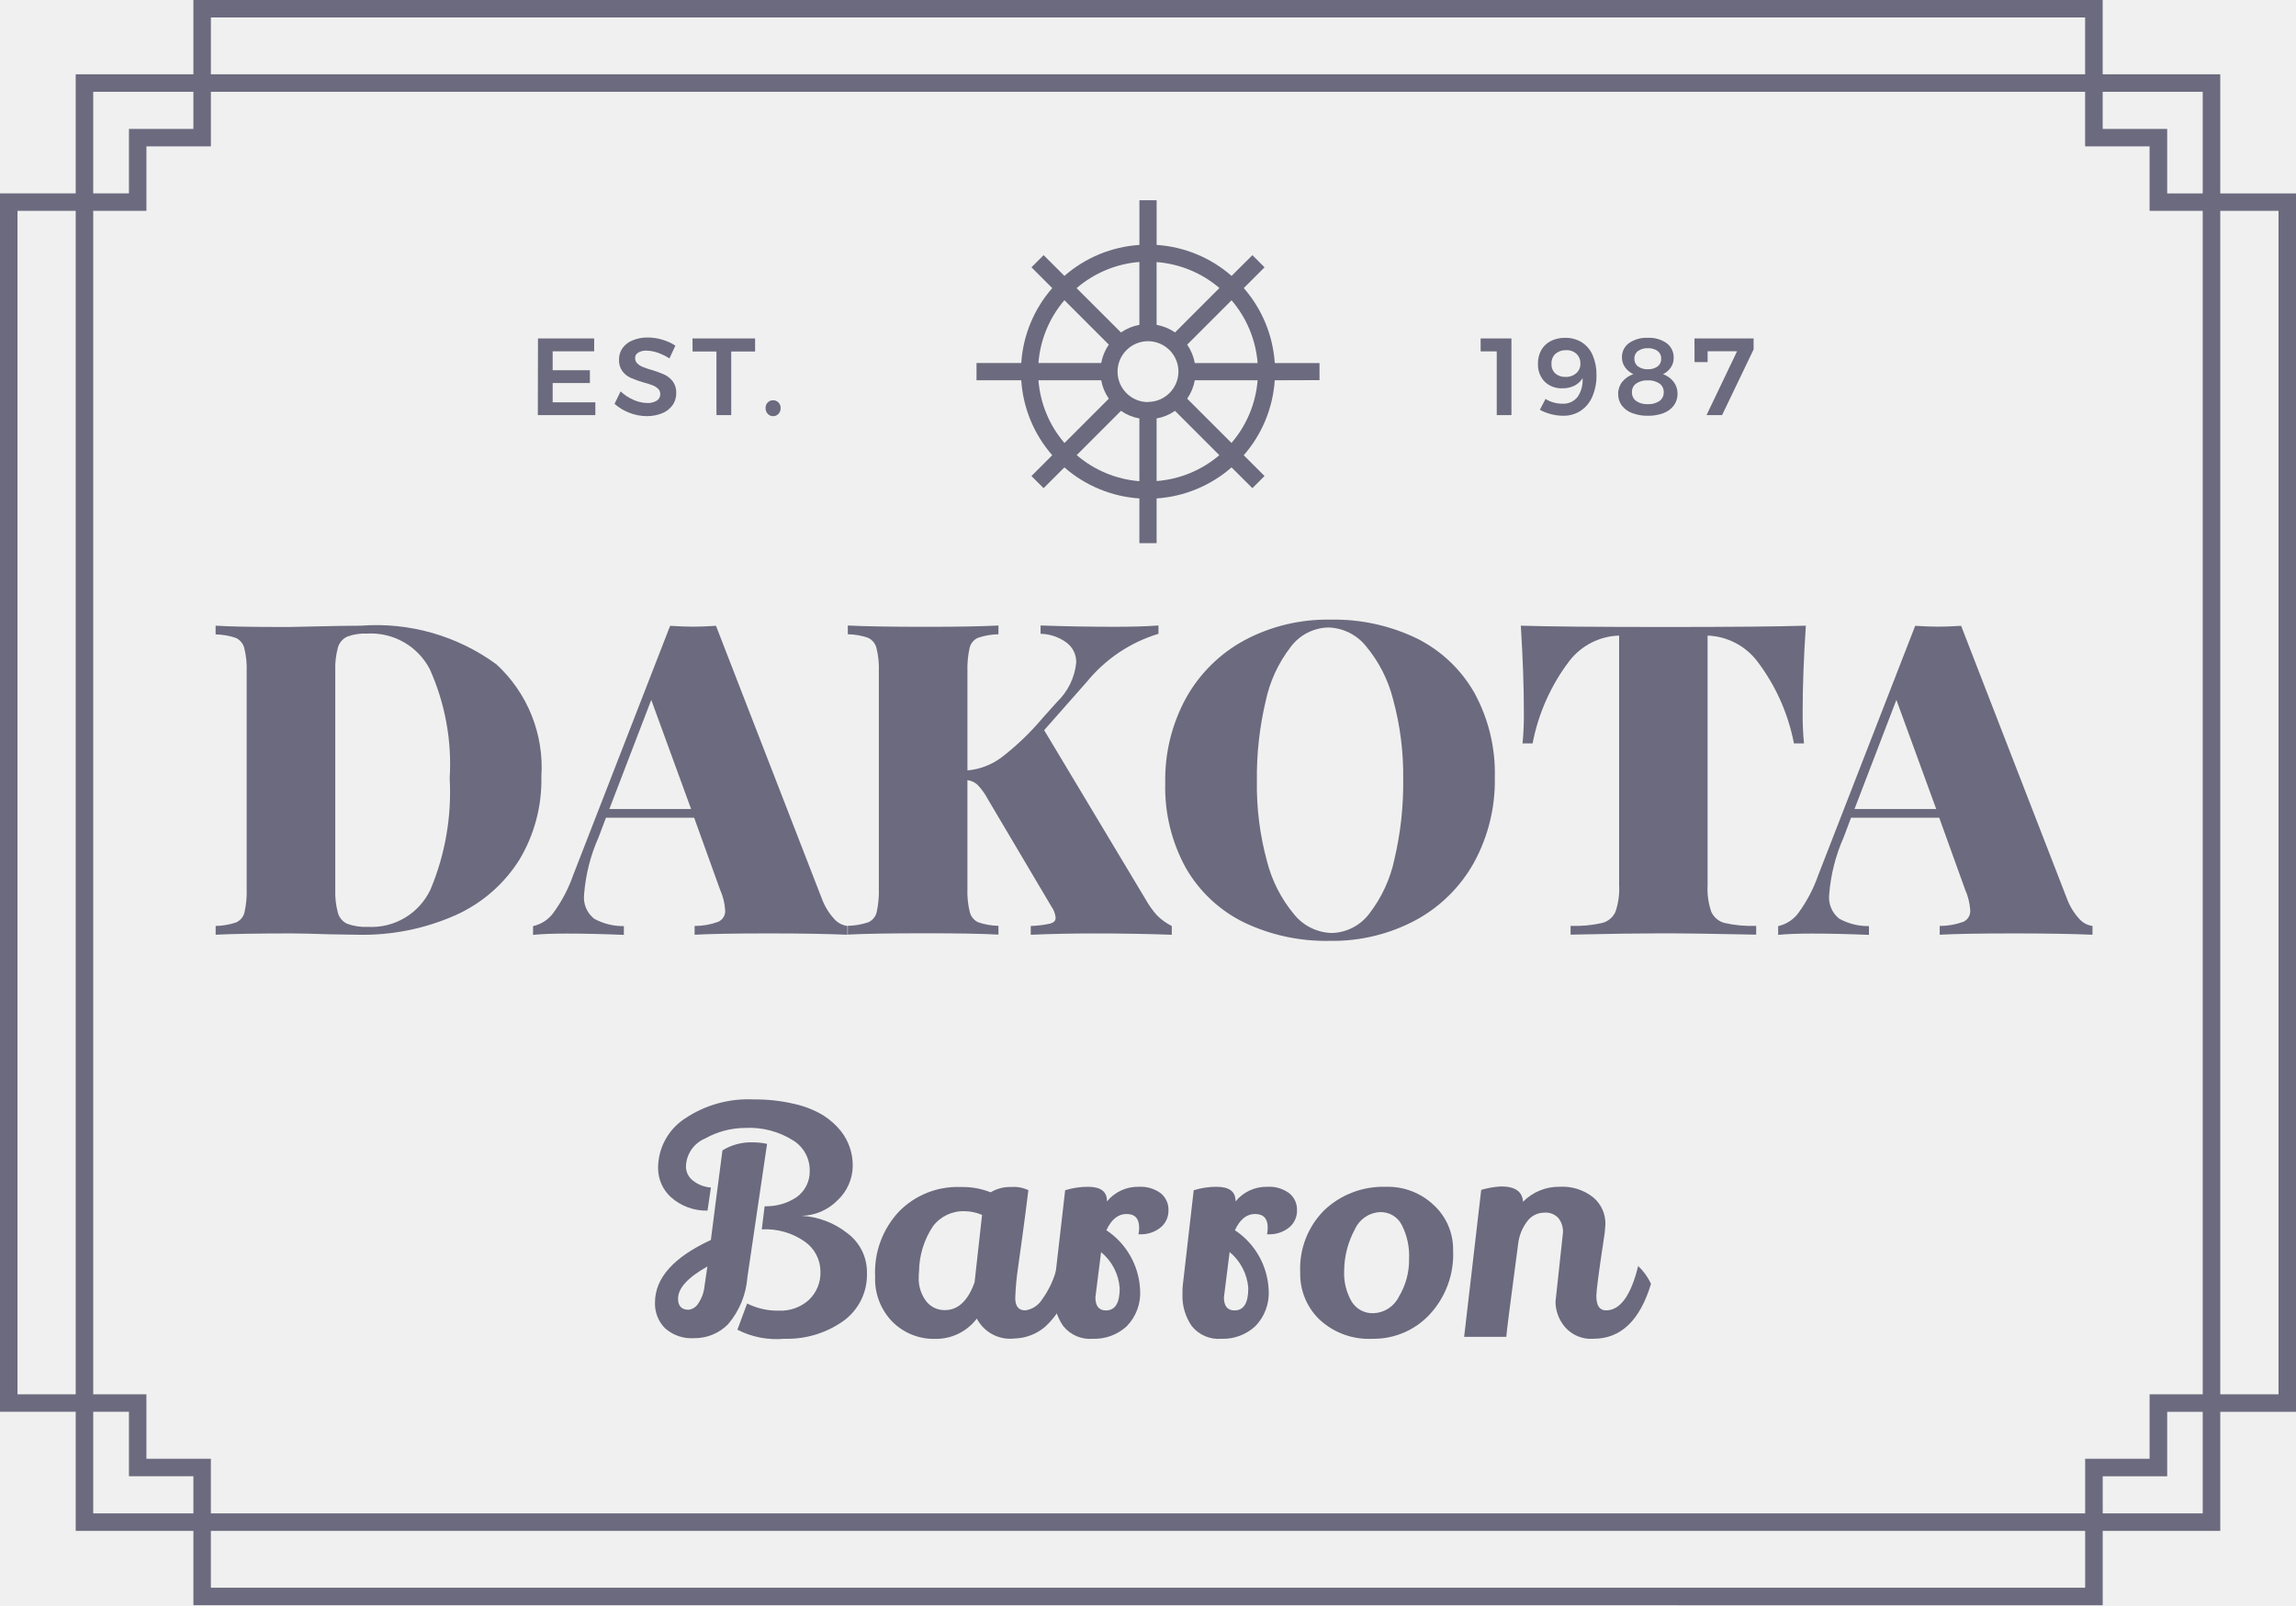
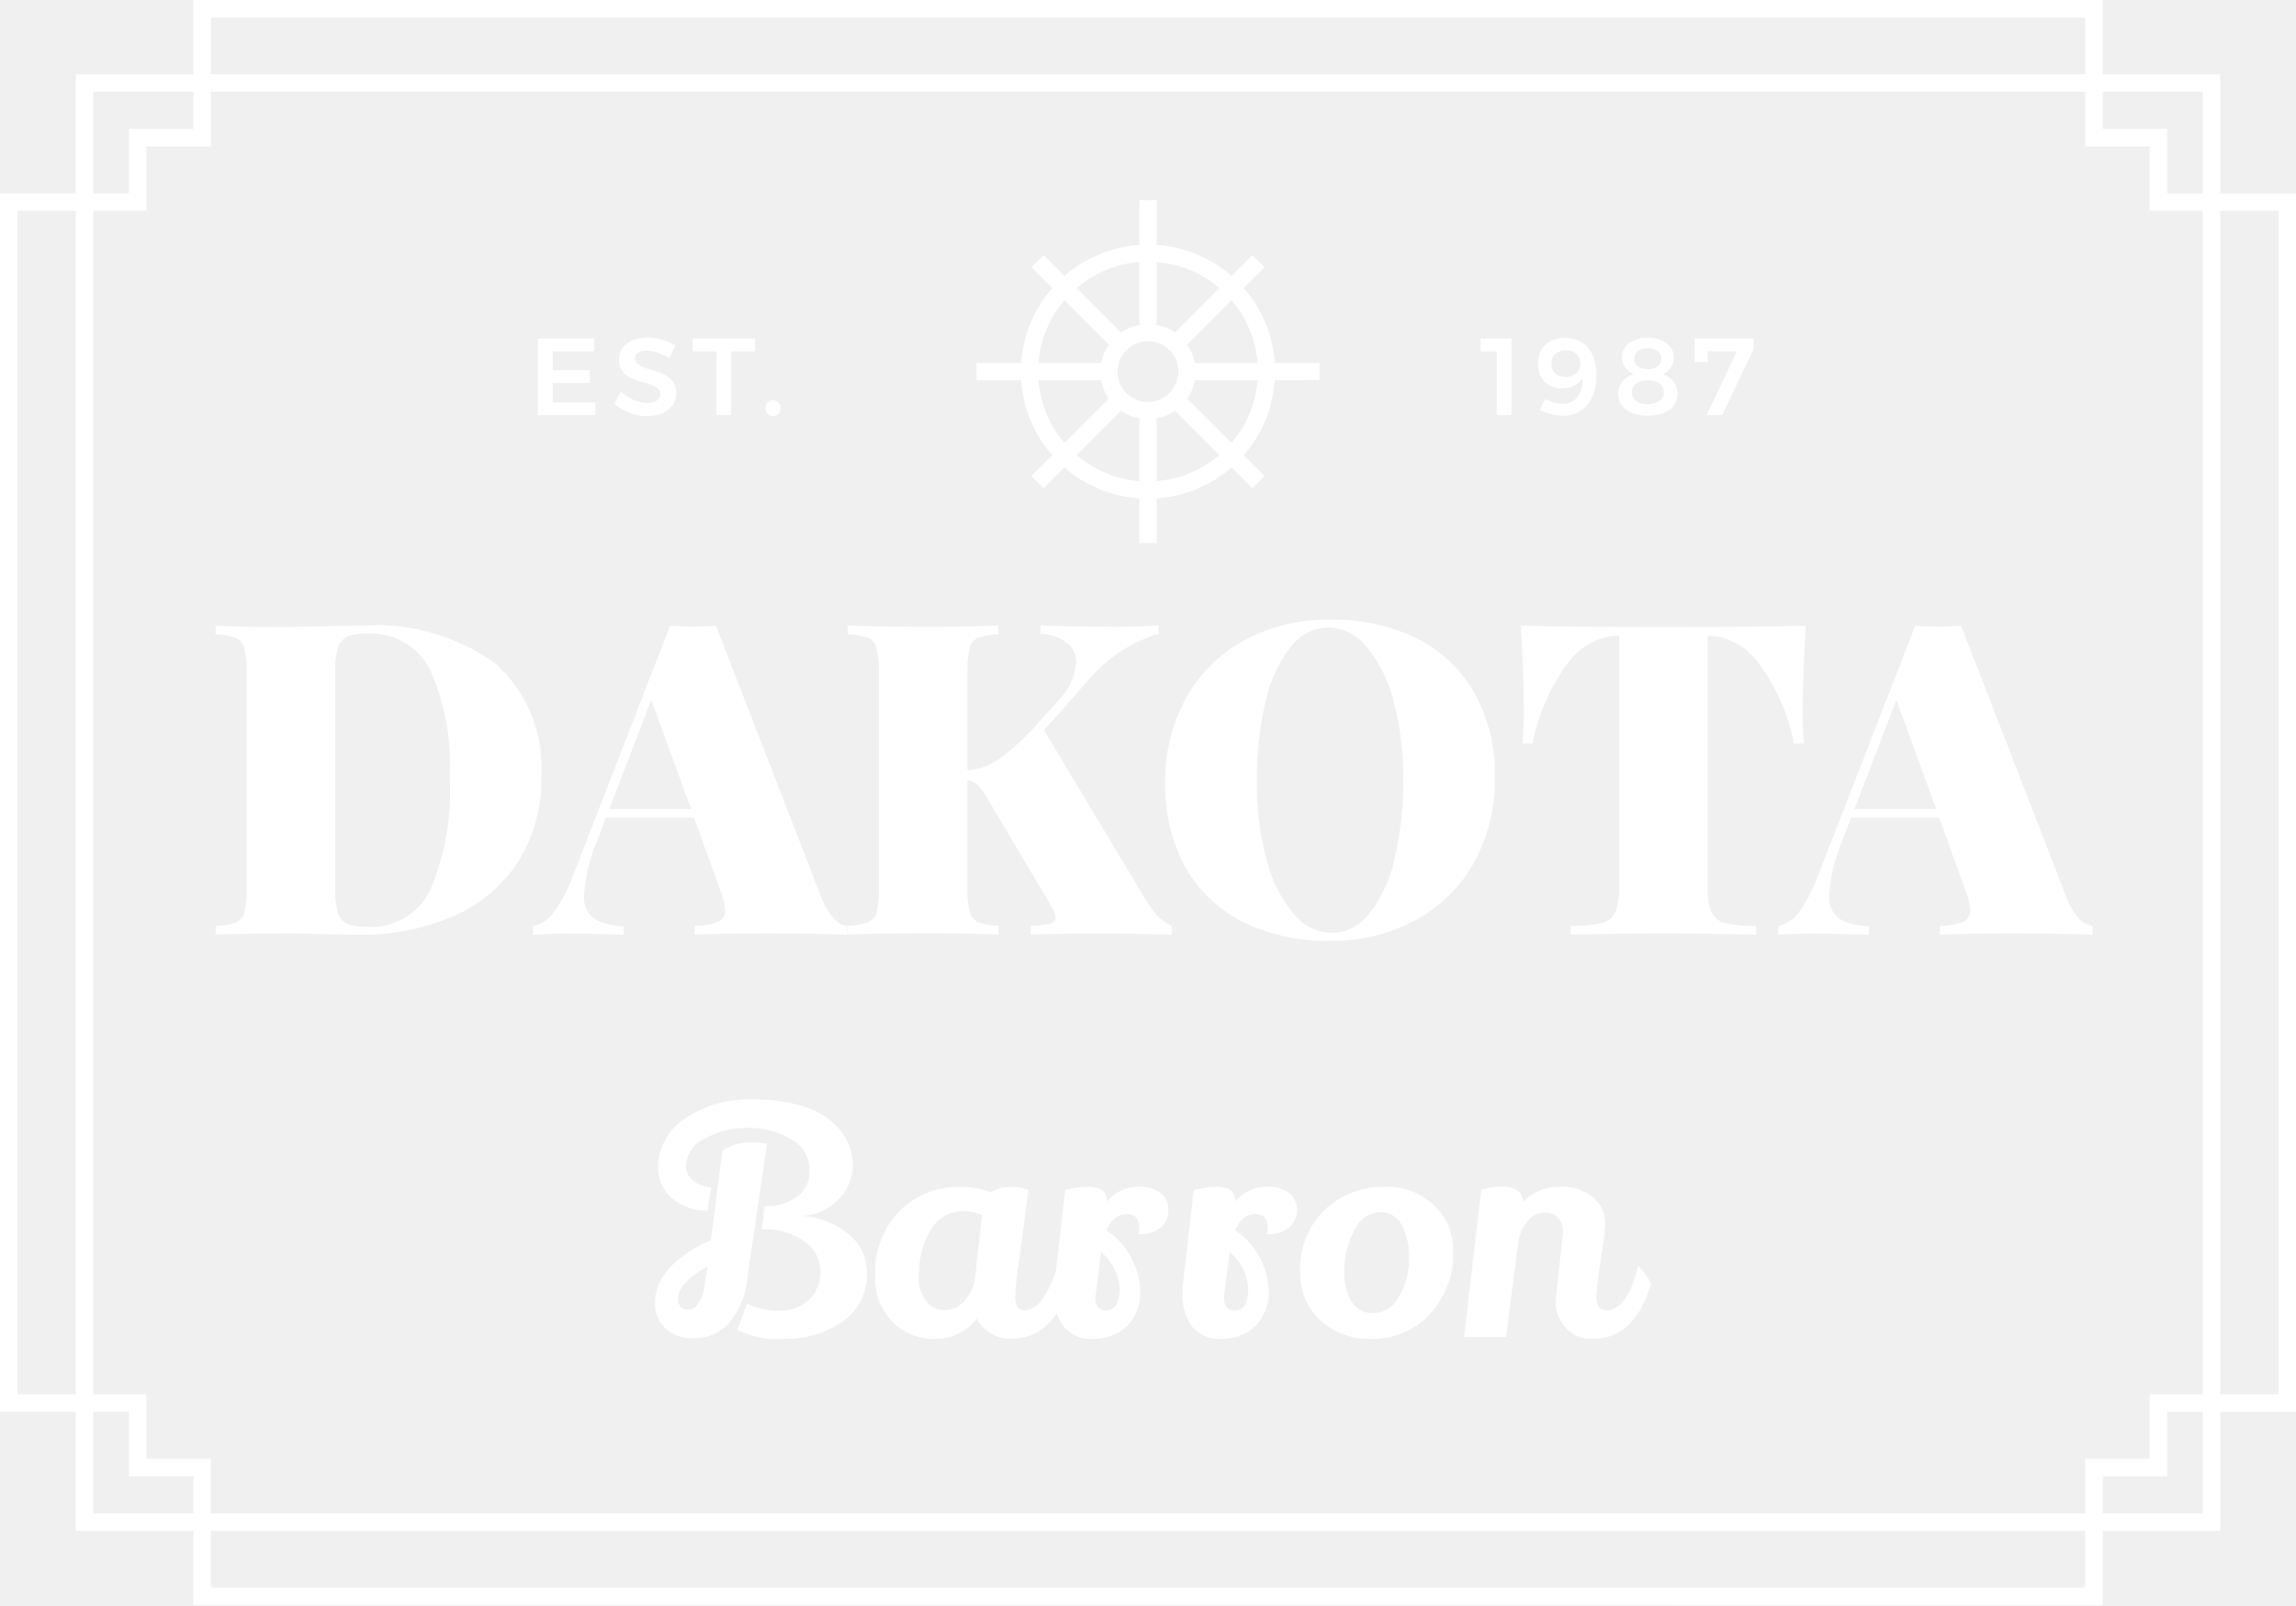
<svg xmlns="http://www.w3.org/2000/svg" width="80.691" height="56.423" viewBox="0 0 80.691 56.423">
  <g id="Group_21" data-name="Group 21" transform="translate(0 0)">
    <g id="Group_20" data-name="Group 20">
      <g id="Group_11" data-name="Group 11" transform="translate(2.661 2.611)">
        <g id="Group_10" data-name="Group 10">
-           <path id="Path_28" data-name="Path 28" d="M-2104.529,2431.715v-51.2h75.368v51.2Zm75.061-.307v0Zm-74.446-.308h74.137v-49.97h-74.137v49.97Z" transform="translate(2104.529 -2380.515)" fill="#6b6a7e" />
+           <path id="Path_28" data-name="Path 28" d="M-2104.529,2431.715v-51.2h75.368v51.2Zm75.061-.307v0Zm-74.446-.308h74.137v-49.97h-74.137v49.97Z" transform="translate(2104.529 -2380.515)" fill="#FFFFFF" />
        </g>
      </g>
      <g id="Group_12" data-name="Group 12" transform="translate(52.036 11.874)">
-         <path id="Path_29" data-name="Path 29" d="M-2041,2392.464h1.082v2.694h-.516v-2.24H-2041Z" transform="translate(2041 -2392.441)" fill="#6b6a7e" />
-         <path id="Path_30" data-name="Path 30" d="M-2037.864,2394.706a1.087,1.087,0,0,0,.309.044.635.635,0,0,0,.542-.24,1.043,1.043,0,0,0,.173-.66.689.689,0,0,1-.284.266.914.914,0,0,1-.424.093.84.84,0,0,1-.627-.236.859.859,0,0,1-.232-.63.944.944,0,0,1,.118-.481.8.8,0,0,1,.333-.315,1.079,1.079,0,0,1,.5-.112,1.079,1.079,0,0,1,.591.158,1.019,1.019,0,0,1,.381.455,1.708,1.708,0,0,1,.133.7,1.84,1.84,0,0,1-.145.751,1.136,1.136,0,0,1-.41.5,1.1,1.1,0,0,1-.62.175,1.671,1.671,0,0,1-.425-.057,1.614,1.614,0,0,1-.39-.153l.2-.382A.94.94,0,0,0-2037.864,2394.706Zm.07-1.71a.451.451,0,0,0-.138.35.436.436,0,0,0,.131.339.5.5,0,0,0,.358.123.537.537,0,0,0,.389-.137.434.434,0,0,0,.138-.34.438.438,0,0,0-.128-.323.5.5,0,0,0-.383-.139A.52.52,0,0,0-2037.794,2393Z" transform="translate(2040.422 -2392.434)" fill="#6b6a7e" />
-         <path id="Path_31" data-name="Path 31" d="M-2033.074,2392.625a.621.621,0,0,1,.244.518.583.583,0,0,1-.1.333.667.667,0,0,1-.277.236.811.811,0,0,1,.375.269.674.674,0,0,1,.138.416.684.684,0,0,1-.127.411.792.792,0,0,1-.364.272,1.482,1.482,0,0,1-.553.094,1.484,1.484,0,0,1-.552-.094.8.8,0,0,1-.364-.267.671.671,0,0,1-.127-.408.665.665,0,0,1,.142-.421.831.831,0,0,1,.392-.272.76.76,0,0,1-.295-.246.594.594,0,0,1-.106-.344.6.6,0,0,1,.245-.5,1.059,1.059,0,0,1,.659-.187A1.06,1.06,0,0,1-2033.074,2392.625Zm-1.076,1.417a.357.357,0,0,0-.147.3.372.372,0,0,0,.147.312.661.661,0,0,0,.411.112.674.674,0,0,0,.41-.11.365.365,0,0,0,.149-.311.359.359,0,0,0-.149-.305.683.683,0,0,0-.413-.11A.673.673,0,0,0-2034.15,2394.043Zm.064-1.143a.317.317,0,0,0-.125.27.321.321,0,0,0,.125.27.559.559,0,0,0,.347.1.554.554,0,0,0,.347-.1.324.324,0,0,0,.124-.27.32.32,0,0,0-.124-.27.552.552,0,0,0-.347-.1A.558.558,0,0,0-2034.086,2392.9Z" transform="translate(2039.614 -2392.434)" fill="#6b6a7e" />
-         <path id="Path_32" data-name="Path 32" d="M-2031.331,2392.464h2.078v.385l-1.108,2.309h-.546l1.073-2.244h-1.035l0,.381h-.459Z" transform="translate(2038.846 -2392.441)" fill="#6b6a7e" />
+         <path id="Path_29" data-name="Path 29" d="M-2041,2392.464h1.082v2.694h-.516v-2.24H-2041Z" transform="translate(2041 -2392.441)" fill="#FFFFFF" />
+         <path id="Path_30" data-name="Path 30" d="M-2037.864,2394.706a1.087,1.087,0,0,0,.309.044.635.635,0,0,0,.542-.24,1.043,1.043,0,0,0,.173-.66.689.689,0,0,1-.284.266.914.914,0,0,1-.424.093.84.84,0,0,1-.627-.236.859.859,0,0,1-.232-.63.944.944,0,0,1,.118-.481.8.8,0,0,1,.333-.315,1.079,1.079,0,0,1,.5-.112,1.079,1.079,0,0,1,.591.158,1.019,1.019,0,0,1,.381.455,1.708,1.708,0,0,1,.133.7,1.84,1.84,0,0,1-.145.751,1.136,1.136,0,0,1-.41.5,1.1,1.1,0,0,1-.62.175,1.671,1.671,0,0,1-.425-.057,1.614,1.614,0,0,1-.39-.153l.2-.382A.94.94,0,0,0-2037.864,2394.706Zm.07-1.71a.451.451,0,0,0-.138.35.436.436,0,0,0,.131.339.5.5,0,0,0,.358.123.537.537,0,0,0,.389-.137.434.434,0,0,0,.138-.34.438.438,0,0,0-.128-.323.5.5,0,0,0-.383-.139A.52.52,0,0,0-2037.794,2393Z" transform="translate(2040.422 -2392.434)" fill="#FFFFFF" />
+         <path id="Path_31" data-name="Path 31" d="M-2033.074,2392.625a.621.621,0,0,1,.244.518.583.583,0,0,1-.1.333.667.667,0,0,1-.277.236.811.811,0,0,1,.375.269.674.674,0,0,1,.138.416.684.684,0,0,1-.127.411.792.792,0,0,1-.364.272,1.482,1.482,0,0,1-.553.094,1.484,1.484,0,0,1-.552-.094.8.8,0,0,1-.364-.267.671.671,0,0,1-.127-.408.665.665,0,0,1,.142-.421.831.831,0,0,1,.392-.272.76.76,0,0,1-.295-.246.594.594,0,0,1-.106-.344.6.6,0,0,1,.245-.5,1.059,1.059,0,0,1,.659-.187A1.06,1.06,0,0,1-2033.074,2392.625Zm-1.076,1.417a.357.357,0,0,0-.147.3.372.372,0,0,0,.147.312.661.661,0,0,0,.411.112.674.674,0,0,0,.41-.11.365.365,0,0,0,.149-.311.359.359,0,0,0-.149-.305.683.683,0,0,0-.413-.11A.673.673,0,0,0-2034.15,2394.043Zm.064-1.143a.317.317,0,0,0-.125.27.321.321,0,0,0,.125.27.559.559,0,0,0,.347.1.554.554,0,0,0,.347-.1.324.324,0,0,0,.124-.27.32.32,0,0,0-.124-.27.552.552,0,0,0-.347-.1A.558.558,0,0,0-2034.086,2392.9Z" transform="translate(2039.614 -2392.434)" fill="#FFFFFF" />
+         <path id="Path_32" data-name="Path 32" d="M-2031.331,2392.464h2.078v.385l-1.108,2.309h-.546l1.073-2.244h-1.035l0,.381h-.459Z" transform="translate(2038.846 -2392.441)" fill="#FFFFFF" />
      </g>
      <g id="Group_13" data-name="Group 13" transform="translate(18.907 11.855)">
-         <path id="Path_33" data-name="Path 33" d="M-2083.626,2392.464h1.975v.45h-1.459v.665h1.308v.45h-1.308v.679h1.5v.45h-2.021Z" transform="translate(2083.626 -2392.421)" fill="#6b6a7e" />
-         <path id="Path_34" data-name="Path 34" d="M-2078.659,2392.948a1.274,1.274,0,0,0-.383-.069.529.529,0,0,0-.292.069.215.215,0,0,0-.108.192.253.253,0,0,0,.075.187.593.593,0,0,0,.187.123,3.089,3.089,0,0,0,.31.106,3.317,3.317,0,0,1,.449.162.8.8,0,0,1,.3.238.658.658,0,0,1,.124.417.707.707,0,0,1-.133.428.83.83,0,0,1-.366.28,1.388,1.388,0,0,1-.533.1,1.676,1.676,0,0,1-.615-.117,1.737,1.737,0,0,1-.522-.314l.214-.438a1.582,1.582,0,0,0,.459.3,1.211,1.211,0,0,0,.473.108.6.6,0,0,0,.339-.083.261.261,0,0,0,.123-.225.259.259,0,0,0-.075-.192.562.562,0,0,0-.19-.121,3.149,3.149,0,0,0-.316-.1,3.7,3.7,0,0,1-.446-.158.78.78,0,0,1-.3-.232.646.646,0,0,1-.123-.411.685.685,0,0,1,.124-.41.8.8,0,0,1,.354-.271,1.361,1.361,0,0,1,.528-.1,1.764,1.764,0,0,1,.519.078,1.762,1.762,0,0,1,.455.207l-.207.451A1.955,1.955,0,0,0-2078.659,2392.948Z" transform="translate(2082.856 -2392.409)" fill="#6b6a7e" />
-         <path id="Path_35" data-name="Path 35" d="M-2076.64,2392.464h2.2v.458h-.839v2.236h-.519v-2.236h-.839Z" transform="translate(2082.07 -2392.421)" fill="#6b6a7e" />
-         <path id="Path_36" data-name="Path 36" d="M-2072.881,2395.338a.268.268,0,0,1,.075.2.279.279,0,0,1-.075.2.254.254,0,0,1-.191.08.245.245,0,0,1-.187-.082.284.284,0,0,1-.075-.2.272.272,0,0,1,.075-.2.251.251,0,0,1,.187-.076A.254.254,0,0,1-2072.881,2395.338Z" transform="translate(2081.333 -2393.045)" fill="#6b6a7e" />
+         <path id="Path_33" data-name="Path 33" d="M-2083.626,2392.464h1.975v.45h-1.459v.665h1.308v.45h-1.308v.679h1.5v.45h-2.021Z" transform="translate(2083.626 -2392.421)" fill="#FFFFFF" />
+         <path id="Path_34" data-name="Path 34" d="M-2078.659,2392.948a1.274,1.274,0,0,0-.383-.069.529.529,0,0,0-.292.069.215.215,0,0,0-.108.192.253.253,0,0,0,.075.187.593.593,0,0,0,.187.123,3.089,3.089,0,0,0,.31.106,3.317,3.317,0,0,1,.449.162.8.8,0,0,1,.3.238.658.658,0,0,1,.124.417.707.707,0,0,1-.133.428.83.83,0,0,1-.366.28,1.388,1.388,0,0,1-.533.1,1.676,1.676,0,0,1-.615-.117,1.737,1.737,0,0,1-.522-.314l.214-.438a1.582,1.582,0,0,0,.459.3,1.211,1.211,0,0,0,.473.108.6.6,0,0,0,.339-.083.261.261,0,0,0,.123-.225.259.259,0,0,0-.075-.192.562.562,0,0,0-.19-.121,3.149,3.149,0,0,0-.316-.1,3.7,3.7,0,0,1-.446-.158.78.78,0,0,1-.3-.232.646.646,0,0,1-.123-.411.685.685,0,0,1,.124-.41.8.8,0,0,1,.354-.271,1.361,1.361,0,0,1,.528-.1,1.764,1.764,0,0,1,.519.078,1.762,1.762,0,0,1,.455.207l-.207.451A1.955,1.955,0,0,0-2078.659,2392.948Z" transform="translate(2082.856 -2392.409)" fill="#FFFFFF" />
+         <path id="Path_35" data-name="Path 35" d="M-2076.64,2392.464h2.2v.458h-.839v2.236h-.519v-2.236h-.839Z" transform="translate(2082.07 -2392.421)" fill="#FFFFFF" />
+         <path id="Path_36" data-name="Path 36" d="M-2072.881,2395.338a.268.268,0,0,1,.075.2.279.279,0,0,1-.075.2.254.254,0,0,1-.191.08.245.245,0,0,1-.187-.082.284.284,0,0,1-.075-.2.272.272,0,0,1,.075-.2.251.251,0,0,1,.187-.076A.254.254,0,0,1-2072.881,2395.338Z" transform="translate(2081.333 -2393.045)" fill="#FFFFFF" />
      </g>
      <g id="Group_14" data-name="Group 14" transform="translate(23.019 38.645)">
-         <path id="Path_37" data-name="Path 37" d="M-2075.768,2434.784a1.647,1.647,0,0,1-1.184.488,1.4,1.4,0,0,1-1.032-.351,1.22,1.22,0,0,1-.351-.9q0-1.293,1.964-2.2.055-.461.159-1.245t.165-1.267q.061-.483.083-.637a1.906,1.906,0,0,1,1.042-.284,2.463,2.463,0,0,1,.526.054l-.691,4.684A2.871,2.871,0,0,1-2075.768,2434.784Zm-2.458-5.491a2.076,2.076,0,0,1,.922-1.727,3.98,3.98,0,0,1,2.435-.686,5.955,5.955,0,0,1,1.437.159,3.4,3.4,0,0,1,1.01.4,2.584,2.584,0,0,1,.626.56,1.948,1.948,0,0,1,.411,1.224,1.679,1.679,0,0,1-.532,1.2,1.817,1.817,0,0,1-1.272.548,2.847,2.847,0,0,1,1.618.614,1.7,1.7,0,0,1,.685,1.383,2,2,0,0,1-.844,1.711,3.409,3.409,0,0,1-2.057.614,3.011,3.011,0,0,1-1.651-.318l.341-.922a2.393,2.393,0,0,0,1.124.252,1.474,1.474,0,0,0,1.047-.378,1.308,1.308,0,0,0,.406-1,1.288,1.288,0,0,0-.554-1.052,2.406,2.406,0,0,0-1.508-.428l.1-.812a1.918,1.918,0,0,0,1.113-.312,1.1,1.1,0,0,0,.472-.937,1.229,1.229,0,0,0-.565-1.054,2.88,2.88,0,0,0-1.712-.45,2.9,2.9,0,0,0-1.393.368,1.1,1.1,0,0,0-.68.981.627.627,0,0,0,.242.5,1.167,1.167,0,0,0,.636.247l-.12.811a1.872,1.872,0,0,1-1.284-.471A1.383,1.383,0,0,1-2078.226,2429.293Zm.7,4.585c0,.264.125.395.374.395a.454.454,0,0,0,.323-.2,1.307,1.307,0,0,0,.236-.641l.1-.68Q-2077.523,2433.331-2077.524,2433.879Z" transform="translate(2078.335 -2426.88)" fill="#6b6a7e" />
-         <path id="Path_38" data-name="Path 38" d="M-2063.47,2436.163a1.325,1.325,0,0,1-1.338-.7,1.794,1.794,0,0,1-1.464.714,2.053,2.053,0,0,1-1.5-.6,2.141,2.141,0,0,1-.609-1.591,3.114,3.114,0,0,1,.845-2.292,2.875,2.875,0,0,1,2.139-.856h.066a2.665,2.665,0,0,1,1.009.187,1.321,1.321,0,0,1,.718-.187,1.264,1.264,0,0,1,.609.109q-.1.813-.208,1.6t-.154,1.113a9.432,9.432,0,0,0-.1,1.076c0,.292.115.439.35.439a.826.826,0,0,0,.582-.367,3.28,3.28,0,0,0,.537-1.158,1.517,1.517,0,0,1,.439.636,2.883,2.883,0,0,1-.856,1.464A1.722,1.722,0,0,1-2063.47,2436.163Zm-1.767-4.474a1.334,1.334,0,0,0-1.113.531,2.925,2.925,0,0,0-.488,1.585,1.586,1.586,0,0,0-.011.187,1.323,1.323,0,0,0,.257.856.814.814,0,0,0,.664.318q.691,0,1.042-.977l.263-2.37A1.615,1.615,0,0,0-2065.236,2431.688Z" transform="translate(2076.118 -2427.76)" fill="#6b6a7e" />
-         <path id="Path_39" data-name="Path 39" d="M-2057.3,2432.27c0-.322-.148-.483-.444-.483s-.532.19-.708.571a2.658,2.658,0,0,1,1.185,2.094,1.666,1.666,0,0,1-.472,1.283,1.671,1.671,0,0,1-1.185.439,1.208,1.208,0,0,1-1.042-.444,1.834,1.834,0,0,1-.329-1.125c0-.139,0-.242.01-.307l.384-3.346a2.714,2.714,0,0,1,.8-.121q.668,0,.669.494v.022a1.4,1.4,0,0,1,1.119-.516,1.188,1.188,0,0,1,.769.225.739.739,0,0,1,.274.6.758.758,0,0,1-.28.608,1.091,1.091,0,0,1-.73.236h-.043A1.266,1.266,0,0,0-2057.3,2432.27Zm-1.338.855q-.2,1.579-.2,1.59c0,.309.124.462.372.462q.483,0,.482-.779A1.81,1.81,0,0,0-2058.641,2433.125Z" transform="translate(2074.316 -2427.76)" fill="#6b6a7e" />
-         <path id="Path_40" data-name="Path 40" d="M-2051.487,2432.27c0-.322-.149-.483-.445-.483s-.532.19-.708.571a2.656,2.656,0,0,1,1.186,2.094,1.665,1.665,0,0,1-.473,1.283,1.668,1.668,0,0,1-1.184.439,1.211,1.211,0,0,1-1.043-.444,1.845,1.845,0,0,1-.329-1.125c0-.139,0-.242.011-.307l.384-3.346a2.718,2.718,0,0,1,.8-.121q.669,0,.669.494v.022a1.4,1.4,0,0,1,1.119-.516,1.18,1.18,0,0,1,.768.225.734.734,0,0,1,.274.6.755.755,0,0,1-.28.608,1.092,1.092,0,0,1-.73.236h-.043A1.271,1.271,0,0,0-2051.487,2432.27Zm-1.339.855q-.2,1.579-.2,1.59c0,.309.124.462.373.462.323,0,.483-.26.483-.779A1.81,1.81,0,0,0-2052.826,2433.125Z" transform="translate(2073.021 -2427.76)" fill="#6b6a7e" />
-         <path id="Path_41" data-name="Path 41" d="M-2046.145,2430.832a2.334,2.334,0,0,1,1.684.647,2.109,2.109,0,0,1,.675,1.579,3.1,3.1,0,0,1-.828,2.265,2.689,2.689,0,0,1-2,.851,2.549,2.549,0,0,1-1.86-.669,2.219,2.219,0,0,1-.685-1.656,2.9,2.9,0,0,1,.844-2.194A3.007,3.007,0,0,1-2046.145,2430.832Zm-.213.889a1.015,1.015,0,0,0-.873.591,3.114,3.114,0,0,0-.384,1.492,1.972,1.972,0,0,0,.258,1.053.858.858,0,0,0,.784.417,1.033,1.033,0,0,0,.883-.582,2.489,2.489,0,0,0,.357-1.327,2.373,2.373,0,0,0-.253-1.185A.826.826,0,0,0-2046.358,2431.721Z" transform="translate(2071.835 -2427.76)" fill="#6b6a7e" />
-         <path id="Path_42" data-name="Path 42" d="M-2038.537,2434.877l.264-2.447a.783.783,0,0,0-.153-.493.606.606,0,0,0-.511-.2.745.745,0,0,0-.6.313,1.607,1.607,0,0,0-.312.785q-.4,3.005-.417,3.268h-1.481l.6-5.167a3,3,0,0,1,.7-.12q.736,0,.769.538a1.776,1.776,0,0,1,1.289-.527,1.731,1.731,0,0,1,1.179.374,1.2,1.2,0,0,1,.428.942,4.569,4.569,0,0,1-.066.582q-.253,1.668-.253,1.942,0,.505.34.505.747,0,1.13-1.558a1.986,1.986,0,0,1,.451.625q-.582,1.931-2.019,1.931a1.207,1.207,0,0,1-1.009-.417A1.4,1.4,0,0,1-2038.537,2434.877Z" transform="translate(2070.184 -2427.757)" fill="#6b6a7e" />
+         <path id="Path_37" data-name="Path 37" d="M-2075.768,2434.784a1.647,1.647,0,0,1-1.184.488,1.4,1.4,0,0,1-1.032-.351,1.22,1.22,0,0,1-.351-.9q0-1.293,1.964-2.2.055-.461.159-1.245t.165-1.267q.061-.483.083-.637a1.906,1.906,0,0,1,1.042-.284,2.463,2.463,0,0,1,.526.054l-.691,4.684A2.871,2.871,0,0,1-2075.768,2434.784Zm-2.458-5.491a2.076,2.076,0,0,1,.922-1.727,3.98,3.98,0,0,1,2.435-.686,5.955,5.955,0,0,1,1.437.159,3.4,3.4,0,0,1,1.01.4,2.584,2.584,0,0,1,.626.56,1.948,1.948,0,0,1,.411,1.224,1.679,1.679,0,0,1-.532,1.2,1.817,1.817,0,0,1-1.272.548,2.847,2.847,0,0,1,1.618.614,1.7,1.7,0,0,1,.685,1.383,2,2,0,0,1-.844,1.711,3.409,3.409,0,0,1-2.057.614,3.011,3.011,0,0,1-1.651-.318l.341-.922a2.393,2.393,0,0,0,1.124.252,1.474,1.474,0,0,0,1.047-.378,1.308,1.308,0,0,0,.406-1,1.288,1.288,0,0,0-.554-1.052,2.406,2.406,0,0,0-1.508-.428l.1-.812a1.918,1.918,0,0,0,1.113-.312,1.1,1.1,0,0,0,.472-.937,1.229,1.229,0,0,0-.565-1.054,2.88,2.88,0,0,0-1.712-.45,2.9,2.9,0,0,0-1.393.368,1.1,1.1,0,0,0-.68.981.627.627,0,0,0,.242.5,1.167,1.167,0,0,0,.636.247l-.12.811a1.872,1.872,0,0,1-1.284-.471A1.383,1.383,0,0,1-2078.226,2429.293Zm.7,4.585c0,.264.125.395.374.395a.454.454,0,0,0,.323-.2,1.307,1.307,0,0,0,.236-.641l.1-.68Q-2077.523,2433.331-2077.524,2433.879Z" transform="translate(2078.335 -2426.88)" fill="#FFFFFF" />
+         <path id="Path_38" data-name="Path 38" d="M-2063.47,2436.163a1.325,1.325,0,0,1-1.338-.7,1.794,1.794,0,0,1-1.464.714,2.053,2.053,0,0,1-1.5-.6,2.141,2.141,0,0,1-.609-1.591,3.114,3.114,0,0,1,.845-2.292,2.875,2.875,0,0,1,2.139-.856h.066a2.665,2.665,0,0,1,1.009.187,1.321,1.321,0,0,1,.718-.187,1.264,1.264,0,0,1,.609.109q-.1.813-.208,1.6t-.154,1.113a9.432,9.432,0,0,0-.1,1.076c0,.292.115.439.35.439a.826.826,0,0,0,.582-.367,3.28,3.28,0,0,0,.537-1.158,1.517,1.517,0,0,1,.439.636,2.883,2.883,0,0,1-.856,1.464A1.722,1.722,0,0,1-2063.47,2436.163Zm-1.767-4.474a1.334,1.334,0,0,0-1.113.531,2.925,2.925,0,0,0-.488,1.585,1.586,1.586,0,0,0-.011.187,1.323,1.323,0,0,0,.257.856.814.814,0,0,0,.664.318q.691,0,1.042-.977l.263-2.37A1.615,1.615,0,0,0-2065.236,2431.688Z" transform="translate(2076.118 -2427.76)" fill="#FFFFFF" />
+         <path id="Path_39" data-name="Path 39" d="M-2057.3,2432.27c0-.322-.148-.483-.444-.483s-.532.19-.708.571a2.658,2.658,0,0,1,1.185,2.094,1.666,1.666,0,0,1-.472,1.283,1.671,1.671,0,0,1-1.185.439,1.208,1.208,0,0,1-1.042-.444,1.834,1.834,0,0,1-.329-1.125c0-.139,0-.242.01-.307l.384-3.346a2.714,2.714,0,0,1,.8-.121q.668,0,.669.494v.022a1.4,1.4,0,0,1,1.119-.516,1.188,1.188,0,0,1,.769.225.739.739,0,0,1,.274.6.758.758,0,0,1-.28.608,1.091,1.091,0,0,1-.73.236h-.043A1.266,1.266,0,0,0-2057.3,2432.27Zm-1.338.855q-.2,1.579-.2,1.59c0,.309.124.462.372.462q.483,0,.482-.779A1.81,1.81,0,0,0-2058.641,2433.125Z" transform="translate(2074.316 -2427.76)" fill="#FFFFFF" />
+         <path id="Path_40" data-name="Path 40" d="M-2051.487,2432.27c0-.322-.149-.483-.445-.483s-.532.19-.708.571a2.656,2.656,0,0,1,1.186,2.094,1.665,1.665,0,0,1-.473,1.283,1.668,1.668,0,0,1-1.184.439,1.211,1.211,0,0,1-1.043-.444,1.845,1.845,0,0,1-.329-1.125c0-.139,0-.242.011-.307l.384-3.346a2.718,2.718,0,0,1,.8-.121q.669,0,.669.494v.022a1.4,1.4,0,0,1,1.119-.516,1.18,1.18,0,0,1,.768.225.734.734,0,0,1,.274.6.755.755,0,0,1-.28.608,1.092,1.092,0,0,1-.73.236h-.043A1.271,1.271,0,0,0-2051.487,2432.27Zm-1.339.855q-.2,1.579-.2,1.59c0,.309.124.462.373.462.323,0,.483-.26.483-.779A1.81,1.81,0,0,0-2052.826,2433.125Z" transform="translate(2073.021 -2427.76)" fill="#FFFFFF" />
+         <path id="Path_41" data-name="Path 41" d="M-2046.145,2430.832a2.334,2.334,0,0,1,1.684.647,2.109,2.109,0,0,1,.675,1.579,3.1,3.1,0,0,1-.828,2.265,2.689,2.689,0,0,1-2,.851,2.549,2.549,0,0,1-1.86-.669,2.219,2.219,0,0,1-.685-1.656,2.9,2.9,0,0,1,.844-2.194A3.007,3.007,0,0,1-2046.145,2430.832Zm-.213.889a1.015,1.015,0,0,0-.873.591,3.114,3.114,0,0,0-.384,1.492,1.972,1.972,0,0,0,.258,1.053.858.858,0,0,0,.784.417,1.033,1.033,0,0,0,.883-.582,2.489,2.489,0,0,0,.357-1.327,2.373,2.373,0,0,0-.253-1.185A.826.826,0,0,0-2046.358,2431.721Z" transform="translate(2071.835 -2427.76)" fill="#FFFFFF" />
+         <path id="Path_42" data-name="Path 42" d="M-2038.537,2434.877l.264-2.447a.783.783,0,0,0-.153-.493.606.606,0,0,0-.511-.2.745.745,0,0,0-.6.313,1.607,1.607,0,0,0-.312.785q-.4,3.005-.417,3.268h-1.481l.6-5.167a3,3,0,0,1,.7-.12q.736,0,.769.538a1.776,1.776,0,0,1,1.289-.527,1.731,1.731,0,0,1,1.179.374,1.2,1.2,0,0,1,.428.942,4.569,4.569,0,0,1-.066.582q-.253,1.668-.253,1.942,0,.505.34.505.747,0,1.13-1.558a1.986,1.986,0,0,1,.451.625q-.582,1.931-2.019,1.931a1.207,1.207,0,0,1-1.009-.417A1.4,1.4,0,0,1-2038.537,2434.877Z" transform="translate(2070.184 -2427.757)" fill="#FFFFFF" />
      </g>
      <g id="Group_15" data-name="Group 15" transform="translate(7.579 21.779)">
-         <path id="Path_43" data-name="Path 43" d="M-2088.334,2406.812a4.923,4.923,0,0,1,1.58,3.95,5.438,5.438,0,0,1-.775,2.923,5.127,5.127,0,0,1-2.232,1.941,8.038,8.038,0,0,1-3.468.691l-.951-.015q-.921-.031-1.35-.031-1.8,0-2.671.046v-.308a2.425,2.425,0,0,0,.713-.122.514.514,0,0,0,.3-.354,3.293,3.293,0,0,0,.077-.844v-7.609a2.984,2.984,0,0,0-.085-.844.539.539,0,0,0-.3-.354,2.341,2.341,0,0,0-.706-.122v-.307q.706.045,2.088.046h.552l.675-.015q1.288-.03,1.794-.03A7.145,7.145,0,0,1-2088.334,2406.812Zm-5.24-.975a.605.605,0,0,0-.33.384,2.769,2.769,0,0,0-.093.829v7.671a2.77,2.77,0,0,0,.093.829.6.6,0,0,0,.33.384,1.878,1.878,0,0,0,.728.107,2.289,2.289,0,0,0,2.194-1.311,8.822,8.822,0,0,0,.676-3.906,8.158,8.158,0,0,0-.7-3.843,2.332,2.332,0,0,0-2.187-1.25A1.811,1.811,0,0,0-2093.574,2405.837Z" transform="translate(2098.201 -2405.24)" fill="#6b6a7e" />
-         <path id="Path_44" data-name="Path 44" d="M-2073.269,2415.757a.747.747,0,0,0,.468.252v.308q-1.105-.047-2.792-.046-1.749,0-2.577.046v-.308a2.414,2.414,0,0,0,.827-.145.412.412,0,0,0,.247-.407,2.129,2.129,0,0,0-.184-.736l-.906-2.516h-3.1l-.261.69a6.071,6.071,0,0,0-.507,2,.95.95,0,0,0,.353.859,2.1,2.1,0,0,0,1.044.26v.308q-1.151-.047-2.01-.046-.722,0-1.181.046v-.308a1.2,1.2,0,0,0,.721-.475,5.114,5.114,0,0,0,.69-1.319l3.406-8.761c.326.02.6.03.812.03s.471-.01.8-.03l3.714,9.574A2.2,2.2,0,0,0-2073.269,2415.757Zm-5.025-3.859-1.4-3.836-1.473,3.836Z" transform="translate(2095.003 -2405.24)" fill="#6b6a7e" />
-         <path id="Path_45" data-name="Path 45" d="M-2058.751,2415.635a2,2,0,0,0,.521.375v.308q-1.289-.047-2.761-.046-1.137,0-2.195.046v-.308a3.767,3.767,0,0,0,.683-.084c.128-.036.192-.1.192-.208a.826.826,0,0,0-.154-.4l-2.225-3.759a2.344,2.344,0,0,0-.361-.507.635.635,0,0,0-.361-.168v3.8a3.017,3.017,0,0,0,.085.844.539.539,0,0,0,.3.354,2.321,2.321,0,0,0,.706.122v.308q-.891-.047-2.562-.046-1.857,0-2.732.046v-.308a2.419,2.419,0,0,0,.713-.122.514.514,0,0,0,.3-.354,3.321,3.321,0,0,0,.077-.844v-7.609a2.964,2.964,0,0,0-.085-.844.54.54,0,0,0-.3-.354,2.328,2.328,0,0,0-.706-.122v-.307q.876.045,2.732.046,1.657,0,2.563-.046v.307a2.42,2.42,0,0,0-.713.122.514.514,0,0,0-.3.354,3.33,3.33,0,0,0-.077.844v3.467a2.348,2.348,0,0,0,1.2-.46,9.211,9.211,0,0,0,1.427-1.365l.522-.583a2.224,2.224,0,0,0,.674-1.381.852.852,0,0,0-.353-.714,1.6,1.6,0,0,0-.9-.3v-.292q1.288.045,2.593.046.936,0,1.55-.046v.292a5.187,5.187,0,0,0-2.517,1.688l-1.5,1.7,3.56,5.938A3.179,3.179,0,0,0-2058.751,2415.635Z" transform="translate(2091.832 -2405.24)" fill="#6b6a7e" />
-         <path id="Path_46" data-name="Path 46" d="M-2046.425,2405.837a4.779,4.779,0,0,1,2.025,1.91,5.88,5.88,0,0,1,.721,2.985,5.978,5.978,0,0,1-.736,2.992,5.152,5.152,0,0,1-2.056,2.025,6.17,6.17,0,0,1-3.008.721,6.661,6.661,0,0,1-3.038-.659,4.778,4.778,0,0,1-2.025-1.911,5.876,5.876,0,0,1-.72-2.984,5.985,5.985,0,0,1,.736-2.991,5.165,5.165,0,0,1,2.056-2.025,6.165,6.165,0,0,1,3.008-.72A6.654,6.654,0,0,1-2046.425,2405.837Zm-4.426.3a4.694,4.694,0,0,0-.882,1.91,11.589,11.589,0,0,0-.308,2.808,10.1,10.1,0,0,0,.353,2.808,4.719,4.719,0,0,0,.952,1.872,1.762,1.762,0,0,0,1.319.659,1.7,1.7,0,0,0,1.328-.682,4.71,4.71,0,0,0,.882-1.91,11.6,11.6,0,0,0,.308-2.809,10.089,10.089,0,0,0-.354-2.806,4.7,4.7,0,0,0-.951-1.872,1.761,1.761,0,0,0-1.319-.66A1.7,1.7,0,0,0-2050.851,2406.136Z" transform="translate(2088.634 -2405.178)" fill="#6b6a7e" />
-         <path id="Path_47" data-name="Path 47" d="M-2029.28,2408.492a10.345,10.345,0,0,0,.046,1.1h-.352a6.932,6.932,0,0,0-1.3-2.9,2.307,2.307,0,0,0-1.719-.89h-.016v8.776a2.436,2.436,0,0,0,.131.936.7.7,0,0,0,.476.392,4.3,4.3,0,0,0,1.1.1v.308q-2.164-.047-3.361-.046-1.089,0-3.161.046v-.308a4.322,4.322,0,0,0,1.1-.1.7.7,0,0,0,.476-.392,2.456,2.456,0,0,0,.13-.936v-8.776h-.016a2.3,2.3,0,0,0-1.725.882,6.942,6.942,0,0,0-1.3,2.908h-.353a10.345,10.345,0,0,0,.046-1.1q0-1.334-.107-3.038,1.457.045,5.017.046,3.544,0,5-.046Q-2029.281,2407.157-2029.28,2408.492Z" transform="translate(2085.054 -2405.24)" fill="#6b6a7e" />
-         <path id="Path_48" data-name="Path 48" d="M-2016.965,2415.757a.747.747,0,0,0,.467.252v.308q-1.1-.047-2.792-.046-1.75,0-2.578.046v-.308a2.433,2.433,0,0,0,.828-.145.412.412,0,0,0,.246-.407,2.144,2.144,0,0,0-.184-.736l-.906-2.516h-3.1l-.26.69a6.092,6.092,0,0,0-.507,2,.95.95,0,0,0,.353.859,2.1,2.1,0,0,0,1.044.26v.308q-1.151-.047-2.01-.046-.722,0-1.181.046v-.308a1.2,1.2,0,0,0,.72-.475,5.084,5.084,0,0,0,.69-1.319l3.406-8.761c.328.02.6.03.814.03s.47-.01.8-.03l3.713,9.574A2.207,2.207,0,0,0-2016.965,2415.757Zm-5.025-3.859-1.4-3.836-1.472,3.836Z" transform="translate(2082.458 -2405.24)" fill="#6b6a7e" />
+         <path id="Path_43" data-name="Path 43" d="M-2088.334,2406.812a4.923,4.923,0,0,1,1.58,3.95,5.438,5.438,0,0,1-.775,2.923,5.127,5.127,0,0,1-2.232,1.941,8.038,8.038,0,0,1-3.468.691l-.951-.015q-.921-.031-1.35-.031-1.8,0-2.671.046v-.308a2.425,2.425,0,0,0,.713-.122.514.514,0,0,0,.3-.354,3.293,3.293,0,0,0,.077-.844v-7.609a2.984,2.984,0,0,0-.085-.844.539.539,0,0,0-.3-.354,2.341,2.341,0,0,0-.706-.122v-.307q.706.045,2.088.046h.552l.675-.015q1.288-.03,1.794-.03A7.145,7.145,0,0,1-2088.334,2406.812Zm-5.24-.975a.605.605,0,0,0-.33.384,2.769,2.769,0,0,0-.093.829v7.671a2.77,2.77,0,0,0,.093.829.6.6,0,0,0,.33.384,1.878,1.878,0,0,0,.728.107,2.289,2.289,0,0,0,2.194-1.311,8.822,8.822,0,0,0,.676-3.906,8.158,8.158,0,0,0-.7-3.843,2.332,2.332,0,0,0-2.187-1.25A1.811,1.811,0,0,0-2093.574,2405.837Z" transform="translate(2098.201 -2405.24)" fill="#FFFFFF" />
+         <path id="Path_44" data-name="Path 44" d="M-2073.269,2415.757a.747.747,0,0,0,.468.252v.308q-1.105-.047-2.792-.046-1.749,0-2.577.046v-.308a2.414,2.414,0,0,0,.827-.145.412.412,0,0,0,.247-.407,2.129,2.129,0,0,0-.184-.736l-.906-2.516h-3.1l-.261.69a6.071,6.071,0,0,0-.507,2,.95.95,0,0,0,.353.859,2.1,2.1,0,0,0,1.044.26v.308q-1.151-.047-2.01-.046-.722,0-1.181.046v-.308a1.2,1.2,0,0,0,.721-.475,5.114,5.114,0,0,0,.69-1.319l3.406-8.761c.326.02.6.03.812.03s.471-.01.8-.03l3.714,9.574A2.2,2.2,0,0,0-2073.269,2415.757Zm-5.025-3.859-1.4-3.836-1.473,3.836Z" transform="translate(2095.003 -2405.24)" fill="#FFFFFF" />
+         <path id="Path_45" data-name="Path 45" d="M-2058.751,2415.635a2,2,0,0,0,.521.375v.308q-1.289-.047-2.761-.046-1.137,0-2.195.046v-.308a3.767,3.767,0,0,0,.683-.084c.128-.036.192-.1.192-.208a.826.826,0,0,0-.154-.4l-2.225-3.759a2.344,2.344,0,0,0-.361-.507.635.635,0,0,0-.361-.168v3.8a3.017,3.017,0,0,0,.085.844.539.539,0,0,0,.3.354,2.321,2.321,0,0,0,.706.122v.308q-.891-.047-2.562-.046-1.857,0-2.732.046v-.308a2.419,2.419,0,0,0,.713-.122.514.514,0,0,0,.3-.354,3.321,3.321,0,0,0,.077-.844v-7.609a2.964,2.964,0,0,0-.085-.844.54.54,0,0,0-.3-.354,2.328,2.328,0,0,0-.706-.122v-.307q.876.045,2.732.046,1.657,0,2.563-.046v.307a2.42,2.42,0,0,0-.713.122.514.514,0,0,0-.3.354,3.33,3.33,0,0,0-.077.844v3.467a2.348,2.348,0,0,0,1.2-.46,9.211,9.211,0,0,0,1.427-1.365l.522-.583a2.224,2.224,0,0,0,.674-1.381.852.852,0,0,0-.353-.714,1.6,1.6,0,0,0-.9-.3v-.292q1.288.045,2.593.046.936,0,1.55-.046v.292a5.187,5.187,0,0,0-2.517,1.688l-1.5,1.7,3.56,5.938A3.179,3.179,0,0,0-2058.751,2415.635Z" transform="translate(2091.832 -2405.24)" fill="#FFFFFF" />
+         <path id="Path_46" data-name="Path 46" d="M-2046.425,2405.837a4.779,4.779,0,0,1,2.025,1.91,5.88,5.88,0,0,1,.721,2.985,5.978,5.978,0,0,1-.736,2.992,5.152,5.152,0,0,1-2.056,2.025,6.17,6.17,0,0,1-3.008.721,6.661,6.661,0,0,1-3.038-.659,4.778,4.778,0,0,1-2.025-1.911,5.876,5.876,0,0,1-.72-2.984,5.985,5.985,0,0,1,.736-2.991,5.165,5.165,0,0,1,2.056-2.025,6.165,6.165,0,0,1,3.008-.72A6.654,6.654,0,0,1-2046.425,2405.837Zm-4.426.3a4.694,4.694,0,0,0-.882,1.91,11.589,11.589,0,0,0-.308,2.808,10.1,10.1,0,0,0,.353,2.808,4.719,4.719,0,0,0,.952,1.872,1.762,1.762,0,0,0,1.319.659,1.7,1.7,0,0,0,1.328-.682,4.71,4.71,0,0,0,.882-1.91,11.6,11.6,0,0,0,.308-2.809,10.089,10.089,0,0,0-.354-2.806,4.7,4.7,0,0,0-.951-1.872,1.761,1.761,0,0,0-1.319-.66A1.7,1.7,0,0,0-2050.851,2406.136Z" transform="translate(2088.634 -2405.178)" fill="#FFFFFF" />
+         <path id="Path_47" data-name="Path 47" d="M-2029.28,2408.492a10.345,10.345,0,0,0,.046,1.1h-.352a6.932,6.932,0,0,0-1.3-2.9,2.307,2.307,0,0,0-1.719-.89h-.016v8.776a2.436,2.436,0,0,0,.131.936.7.7,0,0,0,.476.392,4.3,4.3,0,0,0,1.1.1v.308q-2.164-.047-3.361-.046-1.089,0-3.161.046v-.308a4.322,4.322,0,0,0,1.1-.1.7.7,0,0,0,.476-.392,2.456,2.456,0,0,0,.13-.936v-8.776h-.016a2.3,2.3,0,0,0-1.725.882,6.942,6.942,0,0,0-1.3,2.908h-.353a10.345,10.345,0,0,0,.046-1.1q0-1.334-.107-3.038,1.457.045,5.017.046,3.544,0,5-.046Q-2029.281,2407.157-2029.28,2408.492Z" transform="translate(2085.054 -2405.24)" fill="#FFFFFF" />
+         <path id="Path_48" data-name="Path 48" d="M-2016.965,2415.757a.747.747,0,0,0,.467.252v.308q-1.1-.047-2.792-.046-1.75,0-2.578.046v-.308a2.433,2.433,0,0,0,.828-.145.412.412,0,0,0,.246-.407,2.144,2.144,0,0,0-.184-.736l-.906-2.516h-3.1l-.26.69a6.092,6.092,0,0,0-.507,2,.95.95,0,0,0,.353.859,2.1,2.1,0,0,0,1.044.26v.308q-1.151-.047-2.01-.046-.722,0-1.181.046v-.308a1.2,1.2,0,0,0,.72-.475,5.084,5.084,0,0,0,.69-1.319l3.406-8.761c.328.02.6.03.814.03s.47-.01.8-.03l3.713,9.574A2.207,2.207,0,0,0-2016.965,2415.757Zm-5.025-3.859-1.4-3.836-1.472,3.836Z" transform="translate(2082.458 -2405.24)" fill="#FFFFFF" />
      </g>
      <g id="Group_17" data-name="Group 17">
        <g id="Group_16" data-name="Group 16">
-           <path id="Path_49" data-name="Path 49" d="M-2101.156,2433.579v-4.533h-2.265v-2.266h-4.532v-42.827l4.532,0v-2.265h2.265v-4.531h67.1v4.531h2.267v2.267h4.531v42.827h-4.531v2.266h-2.266v4.533Zm-6.183-7.412h4.531v2.265h2.266v4.531h65.87v-4.531h2.265v-2.265h4.531v-41.6h-4.223v-.308h0v.308h-.309V2382.3h-2.265v-4.53h-65.868v4.53h-2.266v2.266h-4.531v41.6Z" transform="translate(2107.953 -2377.156)" fill="#6b6a7e" />
+           <path id="Path_49" data-name="Path 49" d="M-2101.156,2433.579v-4.533h-2.265v-2.266h-4.532v-42.827l4.532,0v-2.265h2.265v-4.531h67.1v4.531h2.267v2.267h4.531v42.827h-4.531v2.266h-2.266v4.533Zm-6.183-7.412h4.531v2.265h2.266v4.531h65.87v-4.531h2.265v-2.265h4.531v-41.6h-4.223v-.308h0v.308h-.309V2382.3h-2.265v-4.53h-65.868v4.53h-2.266v2.266h-4.531v41.6Z" transform="translate(2107.953 -2377.156)" fill="#FFFFFF" />
        </g>
      </g>
      <g id="Group_19" data-name="Group 19" transform="translate(34.319 7.033)">
        <g id="Group_18" data-name="Group 18">
-           <path id="Path_50" data-name="Path 50" d="M-2051.742,2392.534v-.6h-1.572a4.452,4.452,0,0,0-1.09-2.636l.731-.73-.427-.427-.732.729a4.446,4.446,0,0,0-2.634-1.089v-1.57h-.605v1.57a4.454,4.454,0,0,0-2.636,1.089l-.73-.73-.428.427.73.732a4.44,4.44,0,0,0-1.089,2.634h-1.572v.605h1.572a4.441,4.441,0,0,0,1.089,2.635l-.731.732.428.426.73-.73a4.457,4.457,0,0,0,2.636,1.091v1.572h.605v-1.572a4.45,4.45,0,0,0,2.634-1.091l.732.73.427-.427-.731-.73a4.448,4.448,0,0,0,1.09-2.635Zm-2.175-.6h-2.207a1.689,1.689,0,0,0-.268-.648l1.559-1.559A3.857,3.857,0,0,1-2053.917,2391.929Zm-3.852,1.372a1.072,1.072,0,0,1-1.071-1.071,1.073,1.073,0,0,1,1.071-1.07,1.071,1.071,0,0,1,1.07,1.07A1.071,1.071,0,0,1-2057.769,2393.3Zm2.507-4.007-1.557,1.558a1.675,1.675,0,0,0-.648-.267v-2.206A3.846,3.846,0,0,1-2055.261,2389.294Zm-2.81-.914v2.206a1.669,1.669,0,0,0-.648.267l-1.559-1.558A3.862,3.862,0,0,1-2058.072,2388.38Zm-2.633,1.342,1.558,1.558a1.684,1.684,0,0,0-.267.648h-2.206A3.849,3.849,0,0,1-2060.705,2389.722Zm-.915,2.812h2.206a1.673,1.673,0,0,0,.267.647l-1.558,1.558A3.839,3.839,0,0,1-2061.62,2392.534Zm1.342,2.633,1.558-1.558a1.665,1.665,0,0,0,.648.267v2.205A3.852,3.852,0,0,1-2060.278,2395.167Zm2.811.914v-2.205a1.659,1.659,0,0,0,.647-.267l1.558,1.558A3.846,3.846,0,0,1-2057.467,2396.081Zm2.634-1.342-1.559-1.558a1.687,1.687,0,0,0,.268-.647h2.207A3.845,3.845,0,0,1-2054.833,2394.739Z" transform="translate(2063.796 -2386.205)" fill="#6b6a7e" />
+           <path id="Path_50" data-name="Path 50" d="M-2051.742,2392.534v-.6h-1.572a4.452,4.452,0,0,0-1.09-2.636l.731-.73-.427-.427-.732.729a4.446,4.446,0,0,0-2.634-1.089v-1.57h-.605v1.57a4.454,4.454,0,0,0-2.636,1.089l-.73-.73-.428.427.73.732a4.44,4.44,0,0,0-1.089,2.634h-1.572v.605h1.572a4.441,4.441,0,0,0,1.089,2.635l-.731.732.428.426.73-.73a4.457,4.457,0,0,0,2.636,1.091v1.572h.605v-1.572a4.45,4.45,0,0,0,2.634-1.091l.732.73.427-.427-.731-.73a4.448,4.448,0,0,0,1.09-2.635Zm-2.175-.6h-2.207a1.689,1.689,0,0,0-.268-.648l1.559-1.559A3.857,3.857,0,0,1-2053.917,2391.929Zm-3.852,1.372a1.072,1.072,0,0,1-1.071-1.071,1.073,1.073,0,0,1,1.071-1.07,1.071,1.071,0,0,1,1.07,1.07A1.071,1.071,0,0,1-2057.769,2393.3Zm2.507-4.007-1.557,1.558a1.675,1.675,0,0,0-.648-.267v-2.206A3.846,3.846,0,0,1-2055.261,2389.294Zm-2.81-.914v2.206a1.669,1.669,0,0,0-.648.267l-1.559-1.558A3.862,3.862,0,0,1-2058.072,2388.38Zm-2.633,1.342,1.558,1.558a1.684,1.684,0,0,0-.267.648h-2.206A3.849,3.849,0,0,1-2060.705,2389.722Zm-.915,2.812h2.206a1.673,1.673,0,0,0,.267.647l-1.558,1.558A3.839,3.839,0,0,1-2061.62,2392.534Zm1.342,2.633,1.558-1.558a1.665,1.665,0,0,0,.648.267v2.205A3.852,3.852,0,0,1-2060.278,2395.167Zm2.811.914v-2.205a1.659,1.659,0,0,0,.647-.267l1.558,1.558A3.846,3.846,0,0,1-2057.467,2396.081Zm2.634-1.342-1.559-1.558a1.687,1.687,0,0,0,.268-.647h2.207A3.845,3.845,0,0,1-2054.833,2394.739Z" transform="translate(2063.796 -2386.205)" fill="#FFFFFF" />
        </g>
      </g>
    </g>
  </g>
</svg>
